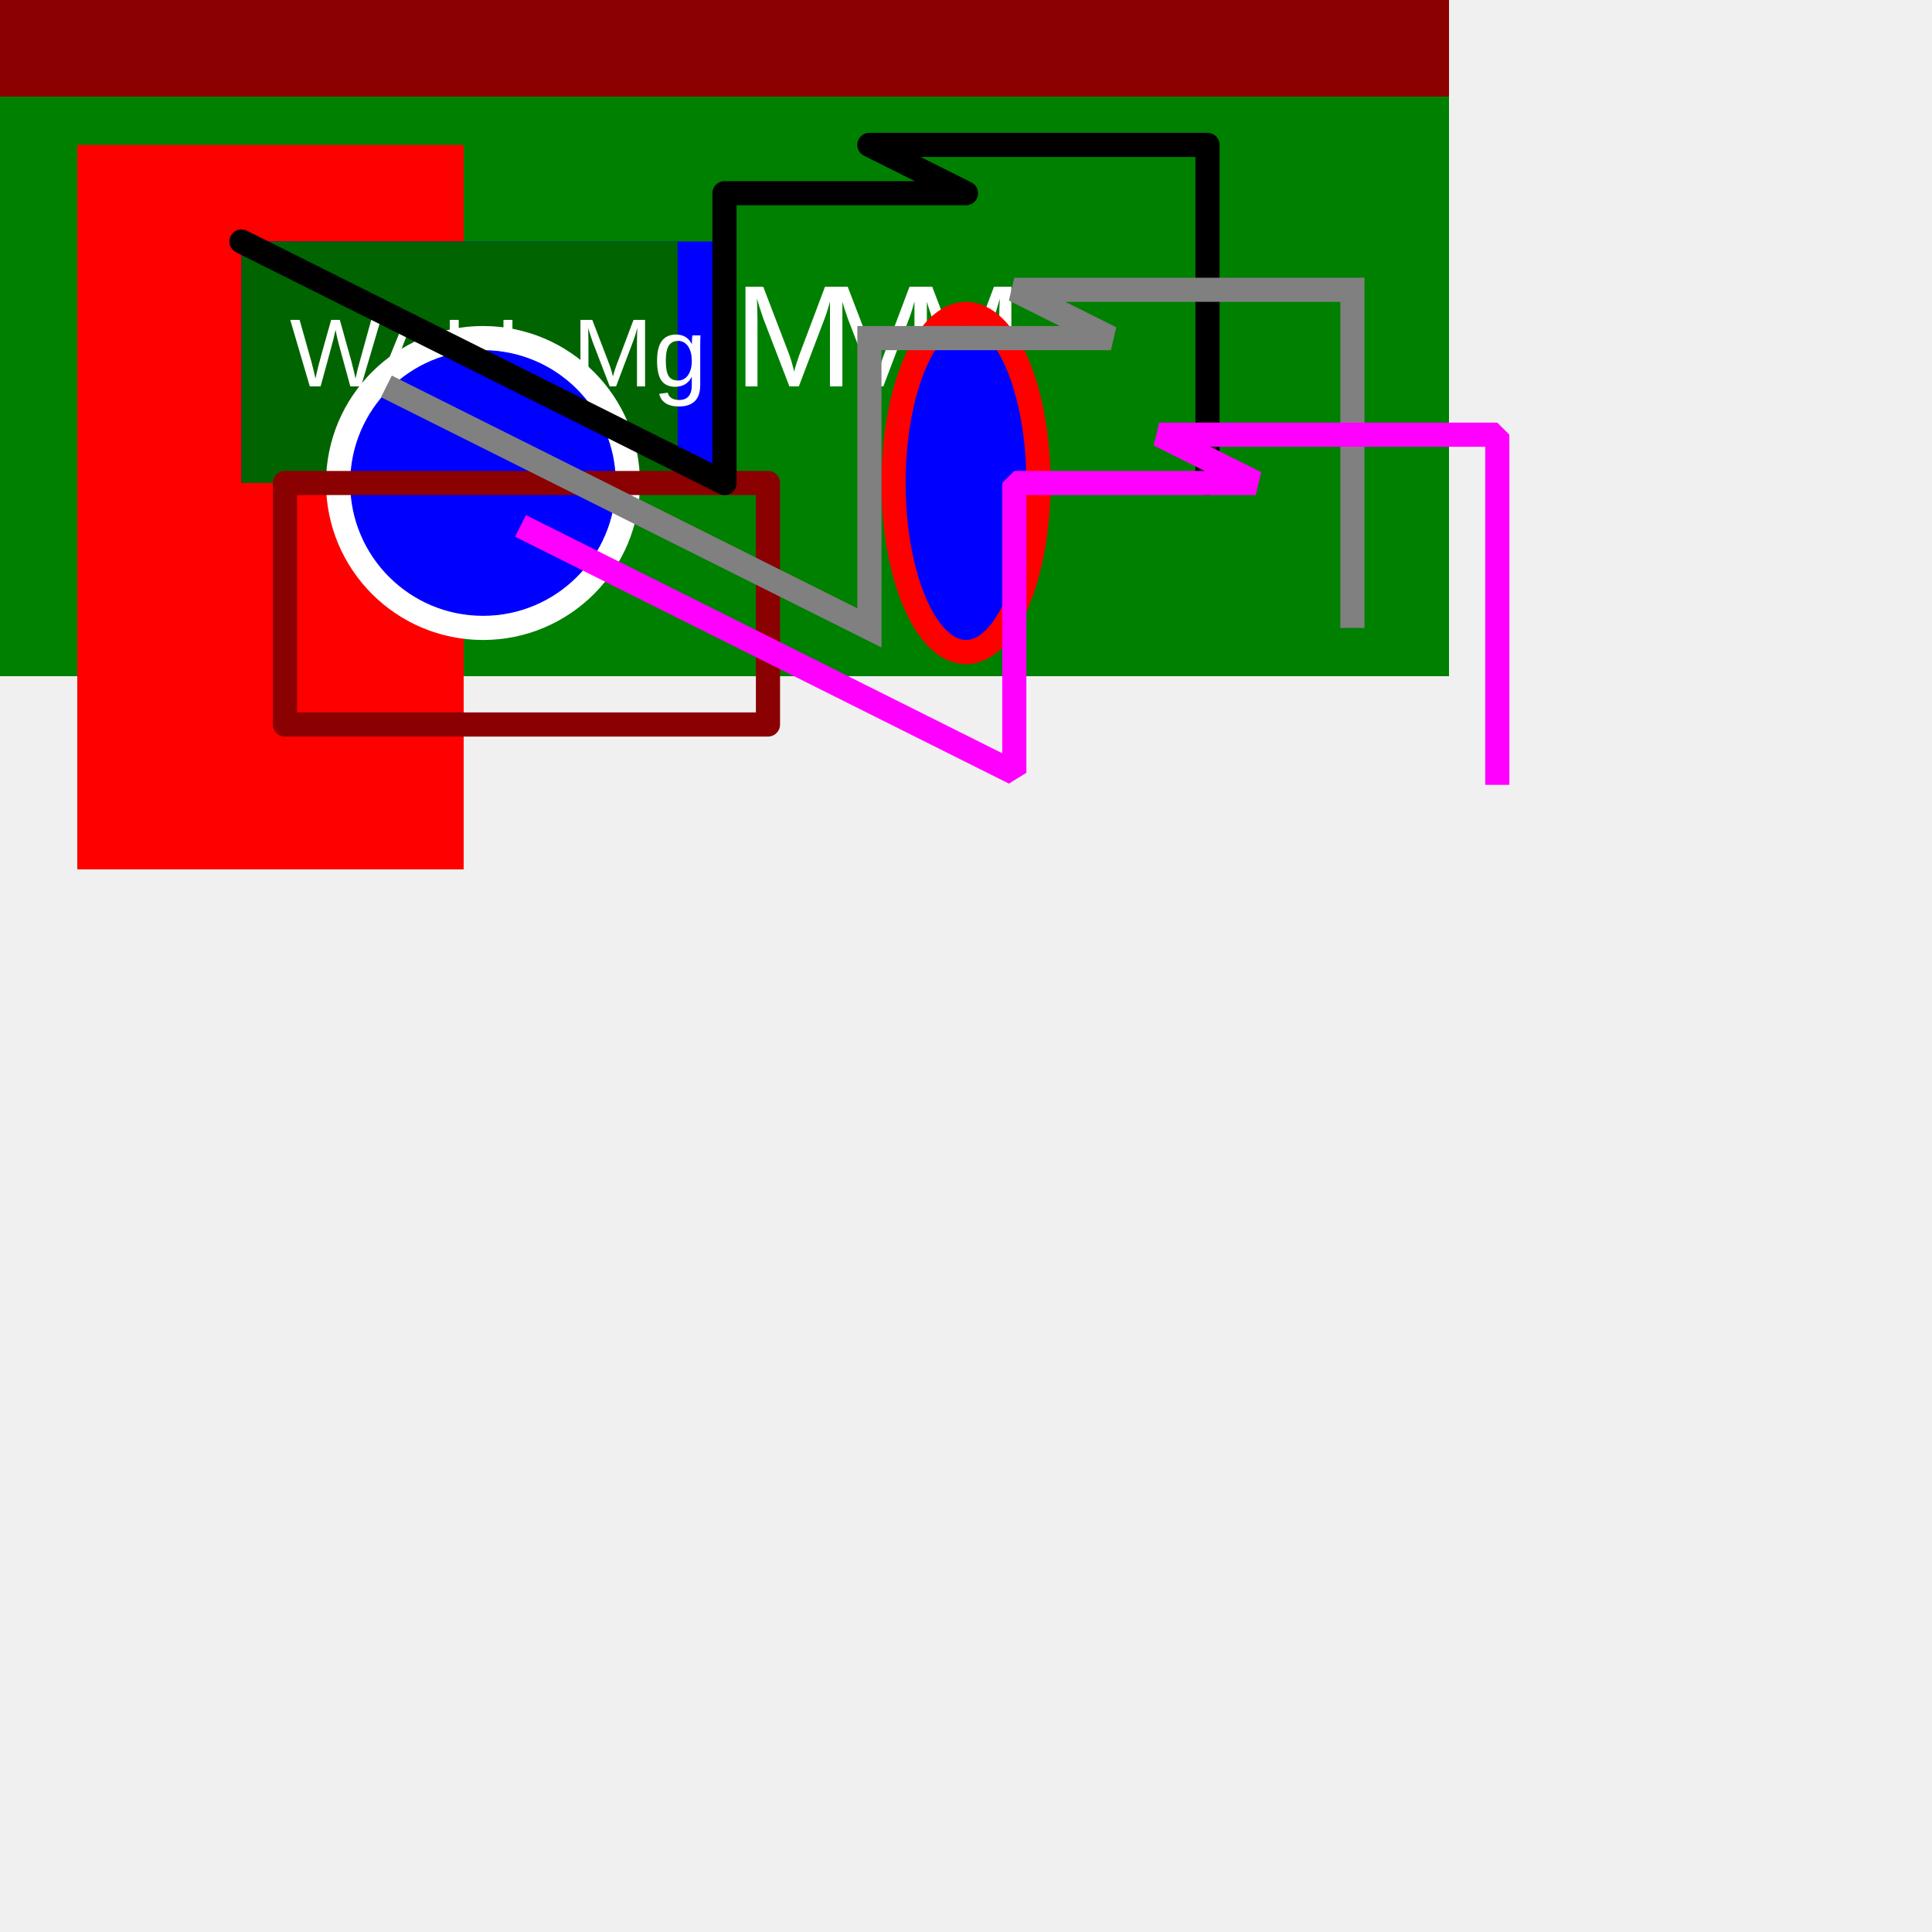
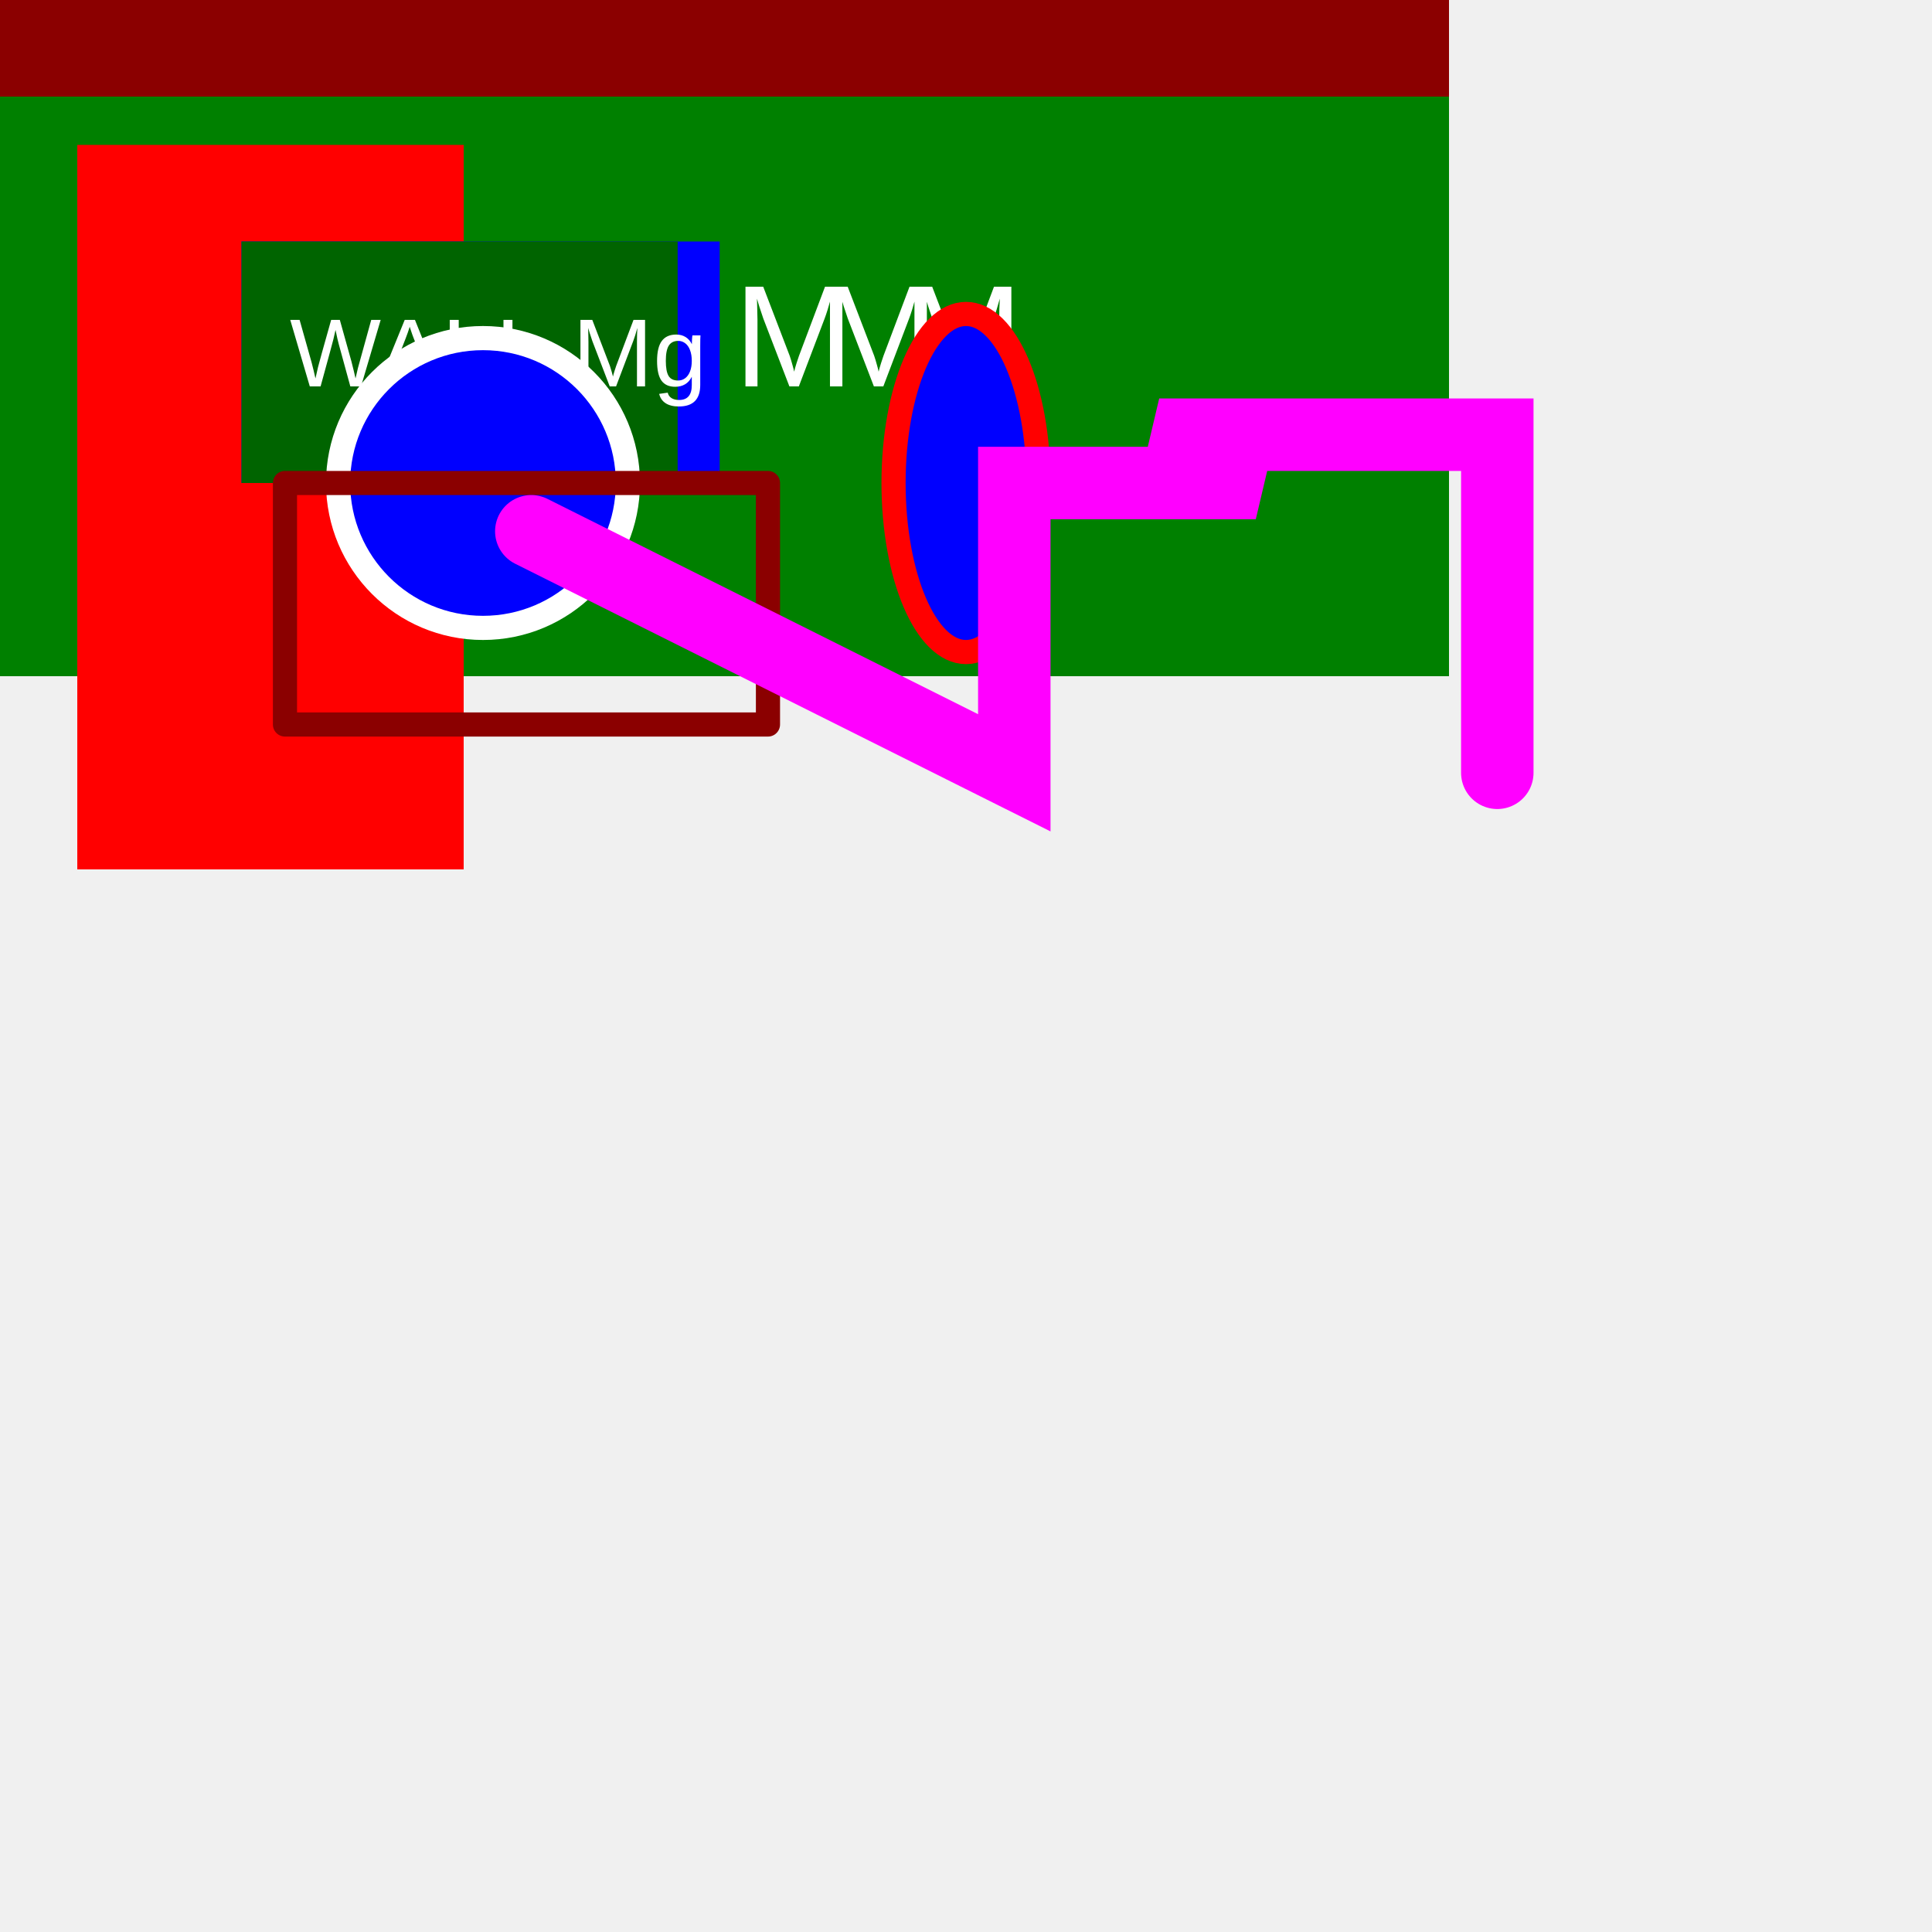
<svg xmlns="http://www.w3.org/2000/svg" width="800px" height="800px" viewBox="0 0 400 400">
  <rect width="300" height="120" y="0" fill="darkred" />
  <g>
    <g style="font-size: 20px" transform="scale(1, 1)">
      <rect width="300" height="120" y="20" fill="green" />
      <rect width="80" height="150" x="16" y="30" fill="red" />
      <rect width="99.0" height="50" x="50" y="50" fill="blue" />
      <rect width="90.3" height="50" x="50" y="50" fill="darkgreen" />
      <text x="3em" y="80px" style="font-style:normal;font-variant:normal;font-weight:normal;font-stretch:normal;font-family:Arial;fill:white;fill-opacity:1">
        <tspan style="font-size:20px; letter-spacing:0px; word-spacing:0px">WALL  Mg</tspan>
        <tspan style="font-size:30px; letter-spacing:-0.25em;word-spacing:0">MMM</tspan>
      </text>
      <circle cx="100" cy="100" r="30" style="fill:blue;stroke:white;stroke-width:5px" />
      <ellipse cx="200" cy="100" rx="15" ry="35" style="fill:blue;stroke:red;stroke-width:5px" />
      <rect x="59" y="100" width="100" height="50" style="stroke:darkred;stroke-width:5px;stroke-linejoin:round;fill:none" />
-       <polyline points="50,50 150,100 150,40 200,40 180,30 250,30 250,100" style="stroke:black;stroke-width:5px;stroke-linejoin:round;stroke-linecap:round;fill:none" />
-       <polyline points="50,50 150,100 150,40 200,40 180,30 250,30 250,100" transform="translate(30,30)" style="stroke:gray;stroke-width:5px;stroke-linejoin:miter;stroke-linecap:butt;fill:none" />
-       <polyline points="50,50 150,100 150,40 200,40 180,30 250,30 250,100" transform="translate(60,60)" style="stroke:magenta;stroke-width:5px;stroke-linejoin:bevel;stroke-linecap:square;fill:none" />
+       <polyline points="50,50 150,100 150,40 200,40 180,30 250,30 250,100" transform="translate(60,60)" style="stroke-miterlimit:4;stroke:magenta;stroke-width:15px;stroke-linejoin:miter;stroke-linecap:round;fill:none" />
    </g>
  </g>
</svg>
